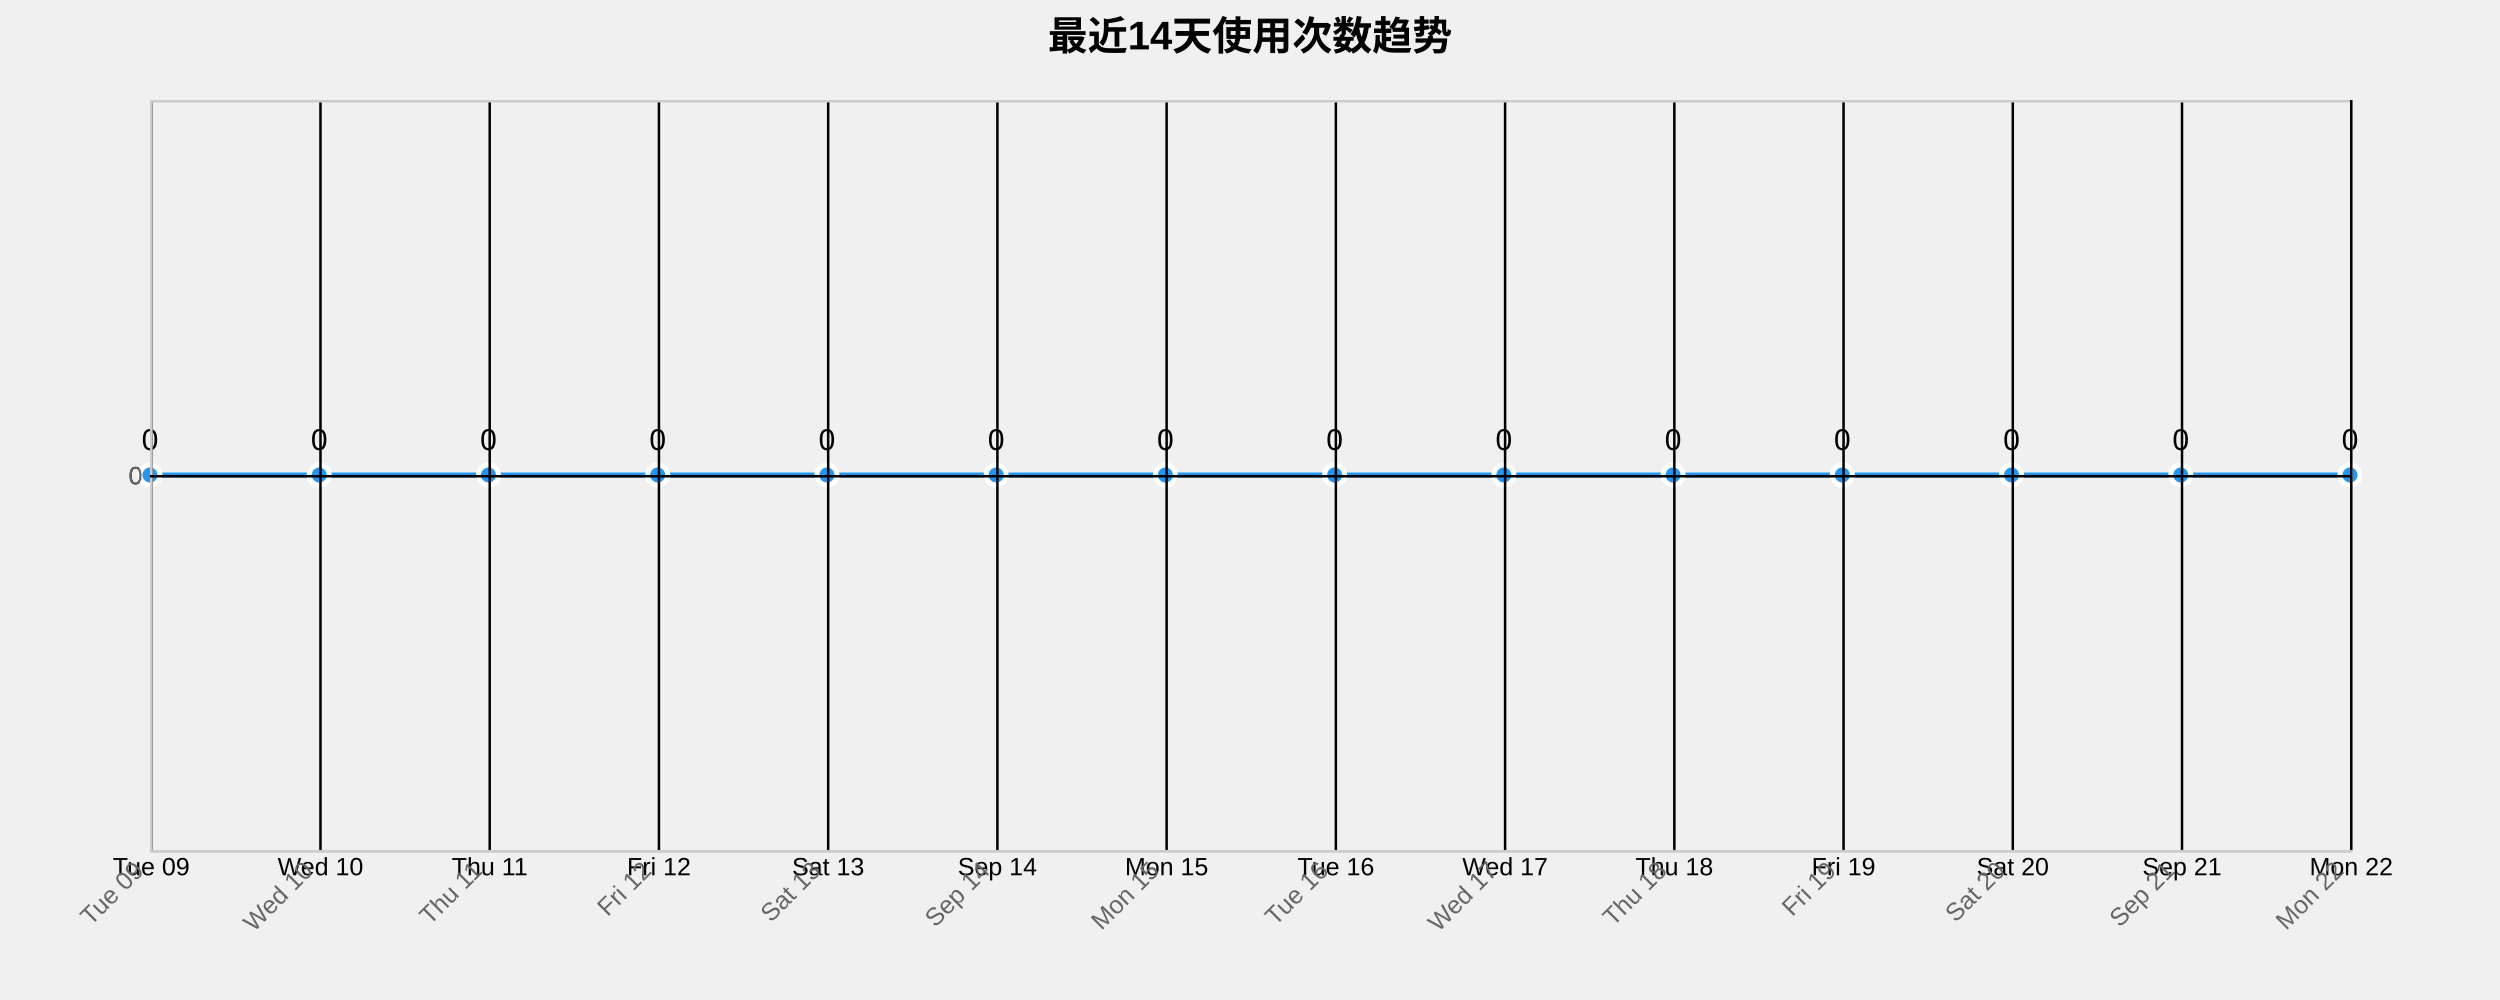
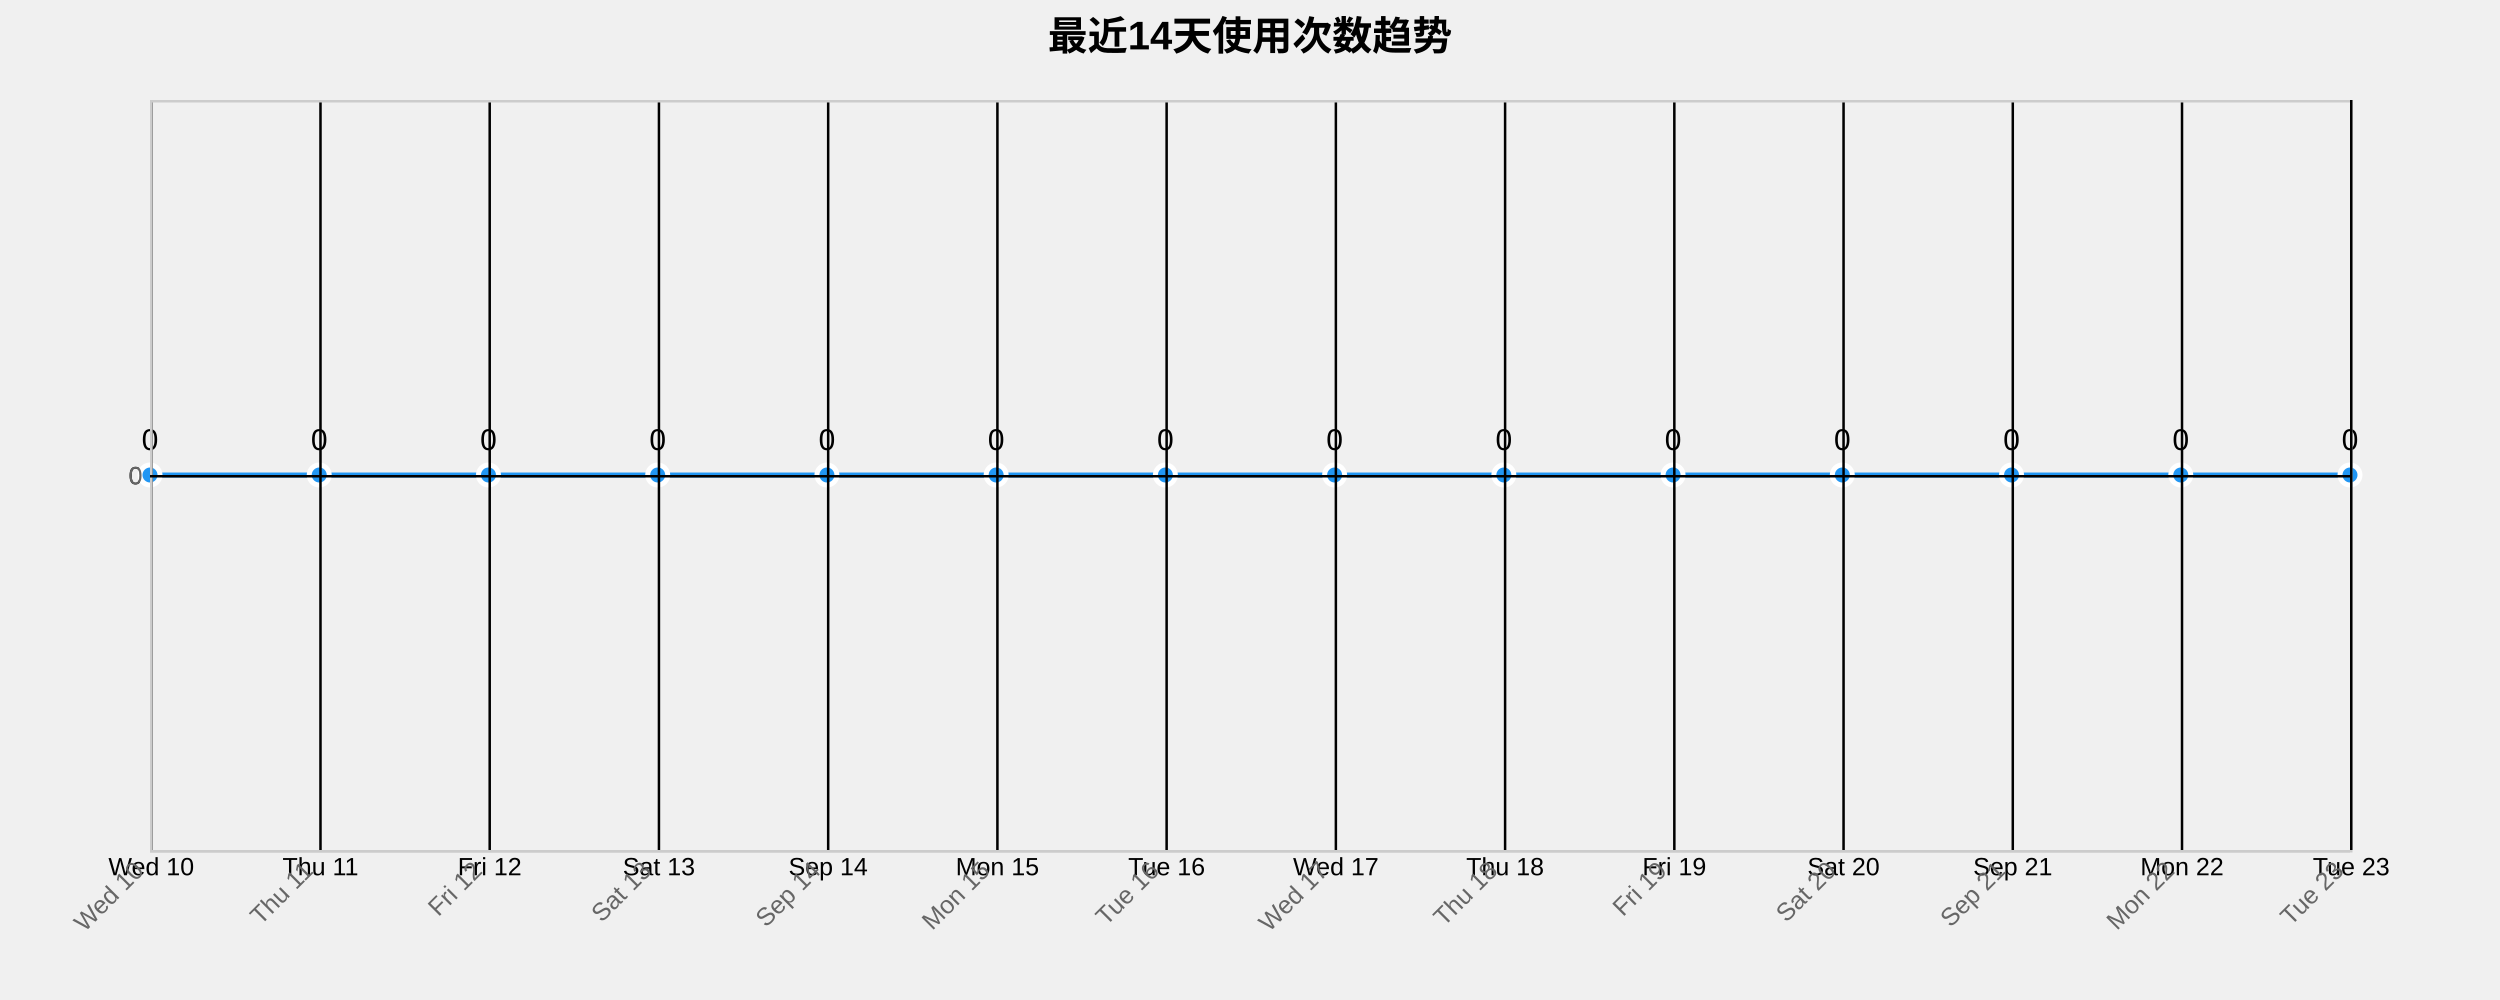
<svg xmlns="http://www.w3.org/2000/svg" width="1000" height="400">
  <g transform="translate(60,40)">
    <text x="440" y="-20" text-anchor="middle" style="font-size: 16px; font-weight: bold;">最近14天使用次数趋势</text>
    <g class="grid" transform="translate(0,300)" fill="none" font-size="10" font-family="sans-serif" text-anchor="middle">
      <path class="domain" stroke="currentColor" d="M0.5,-300V0.5H880.5V-300" />
      <g class="tick" opacity="1" transform="translate(0.5,0)">
        <line stroke="currentColor" y2="-300" />
-         <text fill="currentColor" y="3" dy="0.71em">Tue 09</text>
+         <text fill="currentColor" y="3" dy="0.71em">Wed 10</text>
      </g>
      <g class="tick" opacity="1" transform="translate(68.19231,0)">
        <line stroke="currentColor" y2="-300" />
-         <text fill="currentColor" y="3" dy="0.71em">Wed 10</text>
+         <text fill="currentColor" y="3" dy="0.71em">Thu 11</text>
      </g>
      <g class="tick" opacity="1" transform="translate(135.8846,0)">
        <line stroke="currentColor" y2="-300" />
-         <text fill="currentColor" y="3" dy="0.71em">Thu 11</text>
+         <text fill="currentColor" y="3" dy="0.71em">Fri 12</text>
      </g>
      <g class="tick" opacity="1" transform="translate(203.5769,0)">
        <line stroke="currentColor" y2="-300" />
-         <text fill="currentColor" y="3" dy="0.71em">Fri 12</text>
+         <text fill="currentColor" y="3" dy="0.71em">Sat 13</text>
      </g>
      <g class="tick" opacity="1" transform="translate(271.2692,0)">
        <line stroke="currentColor" y2="-300" />
-         <text fill="currentColor" y="3" dy="0.71em">Sat 13</text>
+         <text fill="currentColor" y="3" dy="0.71em">Sep 14</text>
      </g>
      <g class="tick" opacity="1" transform="translate(338.9615,0)">
        <line stroke="currentColor" y2="-300" />
-         <text fill="currentColor" y="3" dy="0.71em">Sep 14</text>
+         <text fill="currentColor" y="3" dy="0.71em">Mon 15</text>
      </g>
      <g class="tick" opacity="1" transform="translate(406.6538,0)">
        <line stroke="currentColor" y2="-300" />
-         <text fill="currentColor" y="3" dy="0.71em">Mon 15</text>
+         <text fill="currentColor" y="3" dy="0.71em">Tue 16</text>
      </g>
      <g class="tick" opacity="1" transform="translate(474.3462,0)">
        <line stroke="currentColor" y2="-300" />
-         <text fill="currentColor" y="3" dy="0.71em">Tue 16</text>
+         <text fill="currentColor" y="3" dy="0.71em">Wed 17</text>
      </g>
      <g class="tick" opacity="1" transform="translate(542.0385,0)">
        <line stroke="currentColor" y2="-300" />
-         <text fill="currentColor" y="3" dy="0.71em">Wed 17</text>
+         <text fill="currentColor" y="3" dy="0.71em">Thu 18</text>
      </g>
      <g class="tick" opacity="1" transform="translate(609.7308,0)">
        <line stroke="currentColor" y2="-300" />
-         <text fill="currentColor" y="3" dy="0.71em">Thu 18</text>
+         <text fill="currentColor" y="3" dy="0.71em">Fri 19</text>
      </g>
      <g class="tick" opacity="1" transform="translate(677.4231,0)">
        <line stroke="currentColor" y2="-300" />
-         <text fill="currentColor" y="3" dy="0.71em">Fri 19</text>
+         <text fill="currentColor" y="3" dy="0.71em">Sat 20</text>
      </g>
      <g class="tick" opacity="1" transform="translate(745.1154,0)">
        <line stroke="currentColor" y2="-300" />
-         <text fill="currentColor" y="3" dy="0.71em">Sat 20</text>
+         <text fill="currentColor" y="3" dy="0.71em">Sep 21</text>
      </g>
      <g class="tick" opacity="1" transform="translate(812.8077,0)">
        <line stroke="currentColor" y2="-300" />
-         <text fill="currentColor" y="3" dy="0.71em">Sep 21</text>
+         <text fill="currentColor" y="3" dy="0.71em">Mon 22</text>
      </g>
      <g class="tick" opacity="1" transform="translate(880.5,0)">
        <line stroke="currentColor" y2="-300" />
-         <text fill="currentColor" y="3" dy="0.71em">Mon 22</text>
+         <text fill="currentColor" y="3" dy="0.71em">Tue 23</text>
      </g>
    </g>
    <g class="grid" fill="none" font-size="10" font-family="sans-serif" text-anchor="end">
      <path class="domain" stroke="currentColor" d="M880,300.5H0.5V0.5H880" />
      <g class="tick" opacity="1" transform="translate(0,150.5)">
        <line stroke="currentColor" x2="880" />
        <text fill="currentColor" x="-3" dy="0.32em">0</text>
      </g>
    </g>
    <path class="area" d="M0,150C22.564,150,45.128,150,67.692,150C90.256,150,112.821,150,135.385,150C157.949,150,180.513,150,203.077,150C225.641,150,248.205,150,270.769,150C293.333,150,315.897,150,338.462,150C361.026,150,383.59,150,406.154,150C428.718,150,451.282,150,473.846,150C496.41,150,518.974,150,541.538,150C564.103,150,586.667,150,609.231,150C631.795,150,654.359,150,676.923,150C699.487,150,722.051,150,744.615,150C767.179,150,789.744,150,812.308,150C834.872,150,857.436,150,880,150L880,300C857.436,300,834.872,300,812.308,300C789.744,300,767.179,300,744.615,300C722.051,300,699.487,300,676.923,300C654.359,300,631.795,300,609.231,300C586.667,300,564.103,300,541.538,300C518.974,300,496.41,300,473.846,300C451.282,300,428.718,300,406.154,300C383.59,300,361.026,300,338.462,300C315.897,300,293.333,300,270.769,300C248.205,300,225.641,300,203.077,300C180.513,300,157.949,300,135.385,300C112.821,300,90.256,300,67.692,300C45.128,300,22.564,300,0,300Z" style="fill: url(#area-gradient); opacity: 0.3;" />
    <path class="line" d="M0,150C22.564,150,45.128,150,67.692,150C90.256,150,112.821,150,135.385,150C157.949,150,180.513,150,203.077,150C225.641,150,248.205,150,270.769,150C293.333,150,315.897,150,338.462,150C361.026,150,383.59,150,406.154,150C428.718,150,451.282,150,473.846,150C496.41,150,518.974,150,541.538,150C564.103,150,586.667,150,609.231,150C631.795,150,654.359,150,676.923,150C699.487,150,722.051,150,744.615,150C767.179,150,789.744,150,812.308,150C834.872,150,857.436,150,880,150" style="fill: none; stroke: #2196F3; stroke-width: 2px;" />
    <circle class="dot" cx="0" cy="150" r="4" style="fill: #2196F3; stroke: #fff; stroke-width: 2px;" />
    <circle class="dot" cx="67.692" cy="150" r="4" style="fill: #2196F3; stroke: #fff; stroke-width: 2px;" />
    <circle class="dot" cx="135.385" cy="150" r="4" style="fill: #2196F3; stroke: #fff; stroke-width: 2px;" />
    <circle class="dot" cx="203.077" cy="150" r="4" style="fill: #2196F3; stroke: #fff; stroke-width: 2px;" />
    <circle class="dot" cx="270.769" cy="150" r="4" style="fill: #2196F3; stroke: #fff; stroke-width: 2px;" />
    <circle class="dot" cx="338.462" cy="150" r="4" style="fill: #2196F3; stroke: #fff; stroke-width: 2px;" />
    <circle class="dot" cx="406.154" cy="150" r="4" style="fill: #2196F3; stroke: #fff; stroke-width: 2px;" />
    <circle class="dot" cx="473.846" cy="150" r="4" style="fill: #2196F3; stroke: #fff; stroke-width: 2px;" />
    <circle class="dot" cx="541.538" cy="150" r="4" style="fill: #2196F3; stroke: #fff; stroke-width: 2px;" />
    <circle class="dot" cx="609.231" cy="150" r="4" style="fill: #2196F3; stroke: #fff; stroke-width: 2px;" />
    <circle class="dot" cx="676.923" cy="150" r="4" style="fill: #2196F3; stroke: #fff; stroke-width: 2px;" />
    <circle class="dot" cx="744.615" cy="150" r="4" style="fill: #2196F3; stroke: #fff; stroke-width: 2px;" />
    <circle class="dot" cx="812.308" cy="150" r="4" style="fill: #2196F3; stroke: #fff; stroke-width: 2px;" />
    <circle class="dot" cx="880" cy="150" r="4" style="fill: #2196F3; stroke: #fff; stroke-width: 2px;" />
    <text class="label" x="0" y="140" text-anchor="middle" style="font-size: 12px;">0</text>
    <text class="label" x="67.692" y="140" text-anchor="middle" style="font-size: 12px;">0</text>
    <text class="label" x="135.385" y="140" text-anchor="middle" style="font-size: 12px;">0</text>
    <text class="label" x="203.077" y="140" text-anchor="middle" style="font-size: 12px;">0</text>
    <text class="label" x="270.769" y="140" text-anchor="middle" style="font-size: 12px;">0</text>
    <text class="label" x="338.462" y="140" text-anchor="middle" style="font-size: 12px;">0</text>
    <text class="label" x="406.154" y="140" text-anchor="middle" style="font-size: 12px;">0</text>
    <text class="label" x="473.846" y="140" text-anchor="middle" style="font-size: 12px;">0</text>
    <text class="label" x="541.538" y="140" text-anchor="middle" style="font-size: 12px;">0</text>
    <text class="label" x="609.231" y="140" text-anchor="middle" style="font-size: 12px;">0</text>
    <text class="label" x="676.923" y="140" text-anchor="middle" style="font-size: 12px;">0</text>
    <text class="label" x="744.615" y="140" text-anchor="middle" style="font-size: 12px;">0</text>
    <text class="label" x="812.308" y="140" text-anchor="middle" style="font-size: 12px;">0</text>
    <text class="label" x="880" y="140" text-anchor="middle" style="font-size: 12px;">0</text>
    <g class="x-axis" transform="translate(0,300)" fill="none" font-size="10" font-family="sans-serif" text-anchor="middle">
      <path class="domain" stroke="currentColor" d="M0.5,-300V0.5H880.5V-300" />
      <g class="tick" opacity="1" transform="translate(0.5,0)">
        <line stroke="currentColor" y2="-300" />
-         <text fill="currentColor" y="3" dy=".15em" style="text-anchor: end;" dx="-.8em" transform="rotate(-45)">Tue 09</text>
+         <text fill="currentColor" y="3" dy=".15em" style="text-anchor: end;" dx="-.8em" transform="rotate(-45)">Wed 10</text>
      </g>
      <g class="tick" opacity="1" transform="translate(68.19231,0)">
        <line stroke="currentColor" y2="-300" />
-         <text fill="currentColor" y="3" dy=".15em" style="text-anchor: end;" dx="-.8em" transform="rotate(-45)">Wed 10</text>
+         <text fill="currentColor" y="3" dy=".15em" style="text-anchor: end;" dx="-.8em" transform="rotate(-45)">Thu 11</text>
      </g>
      <g class="tick" opacity="1" transform="translate(135.8846,0)">
        <line stroke="currentColor" y2="-300" />
-         <text fill="currentColor" y="3" dy=".15em" style="text-anchor: end;" dx="-.8em" transform="rotate(-45)">Thu 11</text>
+         <text fill="currentColor" y="3" dy=".15em" style="text-anchor: end;" dx="-.8em" transform="rotate(-45)">Fri 12</text>
      </g>
      <g class="tick" opacity="1" transform="translate(203.5769,0)">
        <line stroke="currentColor" y2="-300" />
-         <text fill="currentColor" y="3" dy=".15em" style="text-anchor: end;" dx="-.8em" transform="rotate(-45)">Fri 12</text>
+         <text fill="currentColor" y="3" dy=".15em" style="text-anchor: end;" dx="-.8em" transform="rotate(-45)">Sat 13</text>
      </g>
      <g class="tick" opacity="1" transform="translate(271.2692,0)">
        <line stroke="currentColor" y2="-300" />
-         <text fill="currentColor" y="3" dy=".15em" style="text-anchor: end;" dx="-.8em" transform="rotate(-45)">Sat 13</text>
+         <text fill="currentColor" y="3" dy=".15em" style="text-anchor: end;" dx="-.8em" transform="rotate(-45)">Sep 14</text>
      </g>
      <g class="tick" opacity="1" transform="translate(338.9615,0)">
        <line stroke="currentColor" y2="-300" />
-         <text fill="currentColor" y="3" dy=".15em" style="text-anchor: end;" dx="-.8em" transform="rotate(-45)">Sep 14</text>
+         <text fill="currentColor" y="3" dy=".15em" style="text-anchor: end;" dx="-.8em" transform="rotate(-45)">Mon 15</text>
      </g>
      <g class="tick" opacity="1" transform="translate(406.6538,0)">
        <line stroke="currentColor" y2="-300" />
-         <text fill="currentColor" y="3" dy=".15em" style="text-anchor: end;" dx="-.8em" transform="rotate(-45)">Mon 15</text>
+         <text fill="currentColor" y="3" dy=".15em" style="text-anchor: end;" dx="-.8em" transform="rotate(-45)">Tue 16</text>
      </g>
      <g class="tick" opacity="1" transform="translate(474.3462,0)">
        <line stroke="currentColor" y2="-300" />
-         <text fill="currentColor" y="3" dy=".15em" style="text-anchor: end;" dx="-.8em" transform="rotate(-45)">Tue 16</text>
+         <text fill="currentColor" y="3" dy=".15em" style="text-anchor: end;" dx="-.8em" transform="rotate(-45)">Wed 17</text>
      </g>
      <g class="tick" opacity="1" transform="translate(542.0385,0)">
        <line stroke="currentColor" y2="-300" />
-         <text fill="currentColor" y="3" dy=".15em" style="text-anchor: end;" dx="-.8em" transform="rotate(-45)">Wed 17</text>
+         <text fill="currentColor" y="3" dy=".15em" style="text-anchor: end;" dx="-.8em" transform="rotate(-45)">Thu 18</text>
      </g>
      <g class="tick" opacity="1" transform="translate(609.7308,0)">
        <line stroke="currentColor" y2="-300" />
-         <text fill="currentColor" y="3" dy=".15em" style="text-anchor: end;" dx="-.8em" transform="rotate(-45)">Thu 18</text>
+         <text fill="currentColor" y="3" dy=".15em" style="text-anchor: end;" dx="-.8em" transform="rotate(-45)">Fri 19</text>
      </g>
      <g class="tick" opacity="1" transform="translate(677.4231,0)">
        <line stroke="currentColor" y2="-300" />
-         <text fill="currentColor" y="3" dy=".15em" style="text-anchor: end;" dx="-.8em" transform="rotate(-45)">Fri 19</text>
+         <text fill="currentColor" y="3" dy=".15em" style="text-anchor: end;" dx="-.8em" transform="rotate(-45)">Sat 20</text>
      </g>
      <g class="tick" opacity="1" transform="translate(745.1154,0)">
        <line stroke="currentColor" y2="-300" />
-         <text fill="currentColor" y="3" dy=".15em" style="text-anchor: end;" dx="-.8em" transform="rotate(-45)">Sat 20</text>
+         <text fill="currentColor" y="3" dy=".15em" style="text-anchor: end;" dx="-.8em" transform="rotate(-45)">Sep 21</text>
      </g>
      <g class="tick" opacity="1" transform="translate(812.8077,0)">
        <line stroke="currentColor" y2="-300" />
-         <text fill="currentColor" y="3" dy=".15em" style="text-anchor: end;" dx="-.8em" transform="rotate(-45)">Sep 21</text>
+         <text fill="currentColor" y="3" dy=".15em" style="text-anchor: end;" dx="-.8em" transform="rotate(-45)">Mon 22</text>
      </g>
      <g class="tick" opacity="1" transform="translate(880.5,0)">
        <line stroke="currentColor" y2="-300" />
-         <text fill="currentColor" y="3" dy=".15em" style="text-anchor: end;" dx="-.8em" transform="rotate(-45)">Mon 22</text>
+         <text fill="currentColor" y="3" dy=".15em" style="text-anchor: end;" dx="-.8em" transform="rotate(-45)">Tue 23</text>
      </g>
    </g>
    <g class="y-axis" fill="none" font-size="10" font-family="sans-serif" text-anchor="end">
      <path class="domain" stroke="currentColor" d="M880,300.5H0.5V0.5H880" />
      <g class="tick" opacity="1" transform="translate(0,150.5)">
        <line stroke="currentColor" x2="880" />
        <text fill="currentColor" x="-3" dy="0.32em">0</text>
      </g>
    </g>
    <style>
    .grid line {
      stroke: #e0e0e0;
      stroke-opacity: 0.7;
      shape-rendering: crispEdges;
    }
    .grid path {
      stroke-width: 0;
    }
    .dot:hover {
      r: 6;
    }
    text {
      font-family: Arial, sans-serif;
    }
    .x-axis path, .y-axis path {
      stroke: #ccc;
    }
    .x-axis text, .y-axis text {
      fill: #666;
    }
  </style>
  </g>
</svg>
